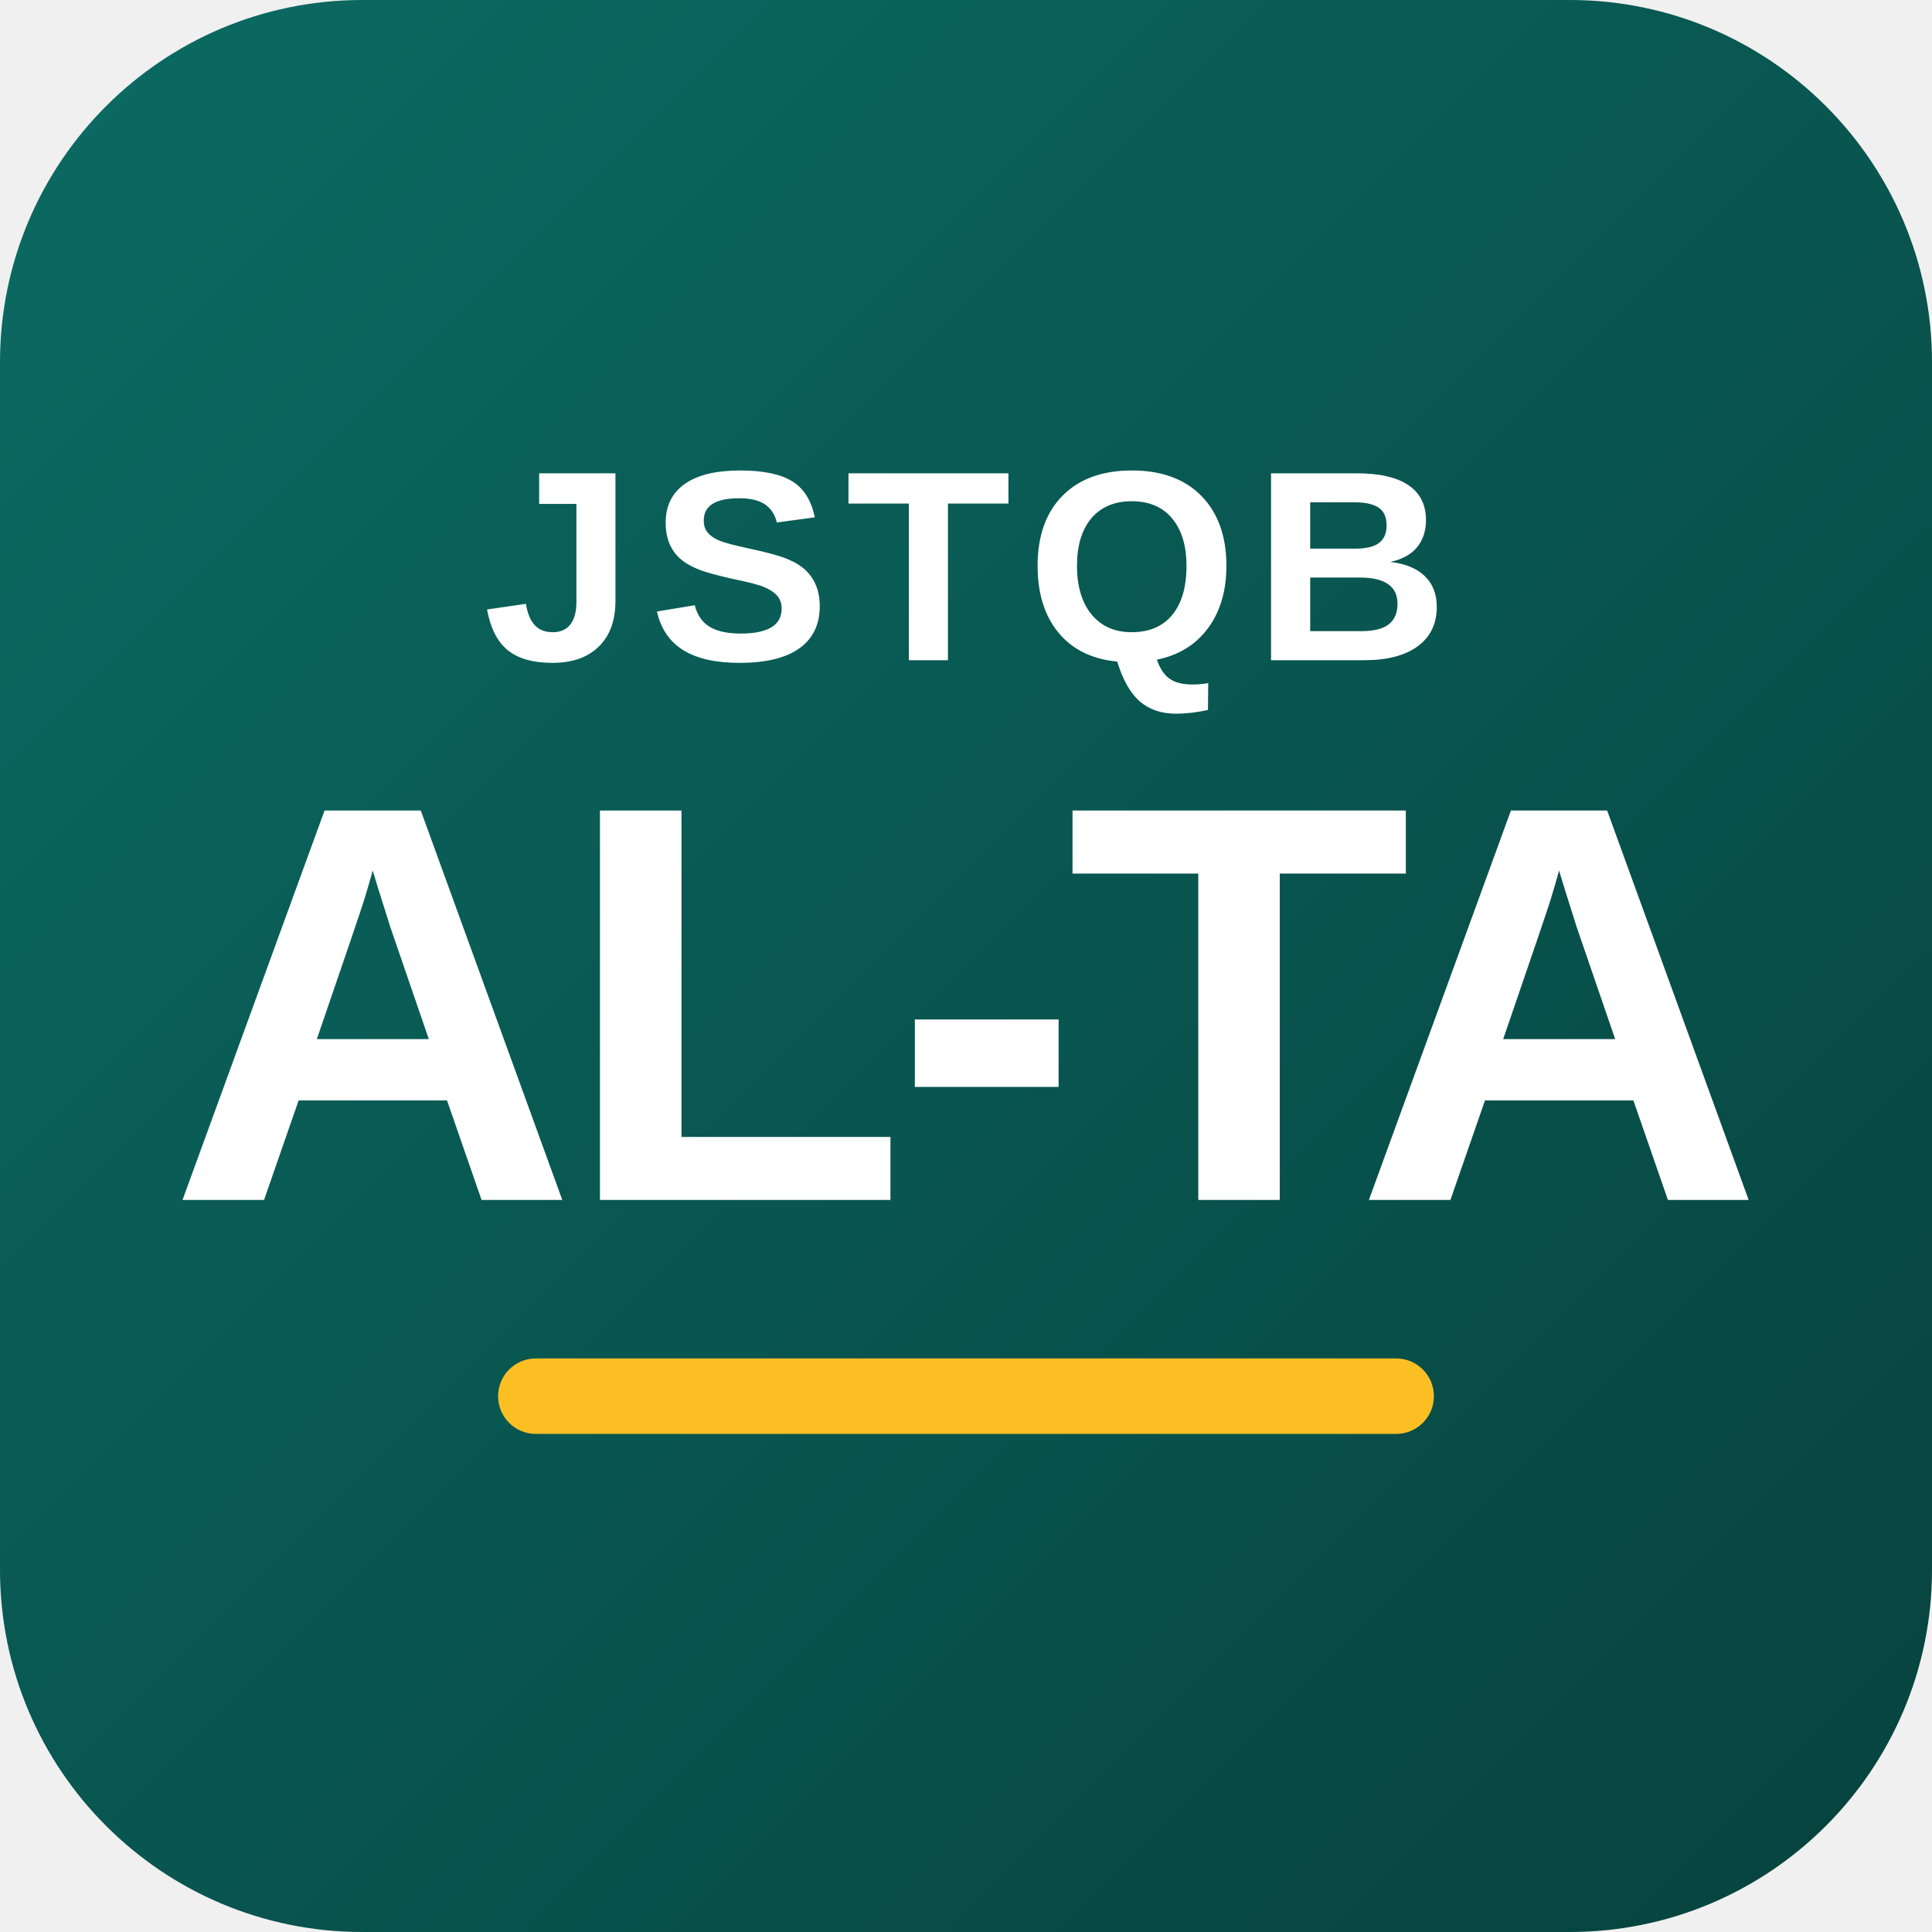
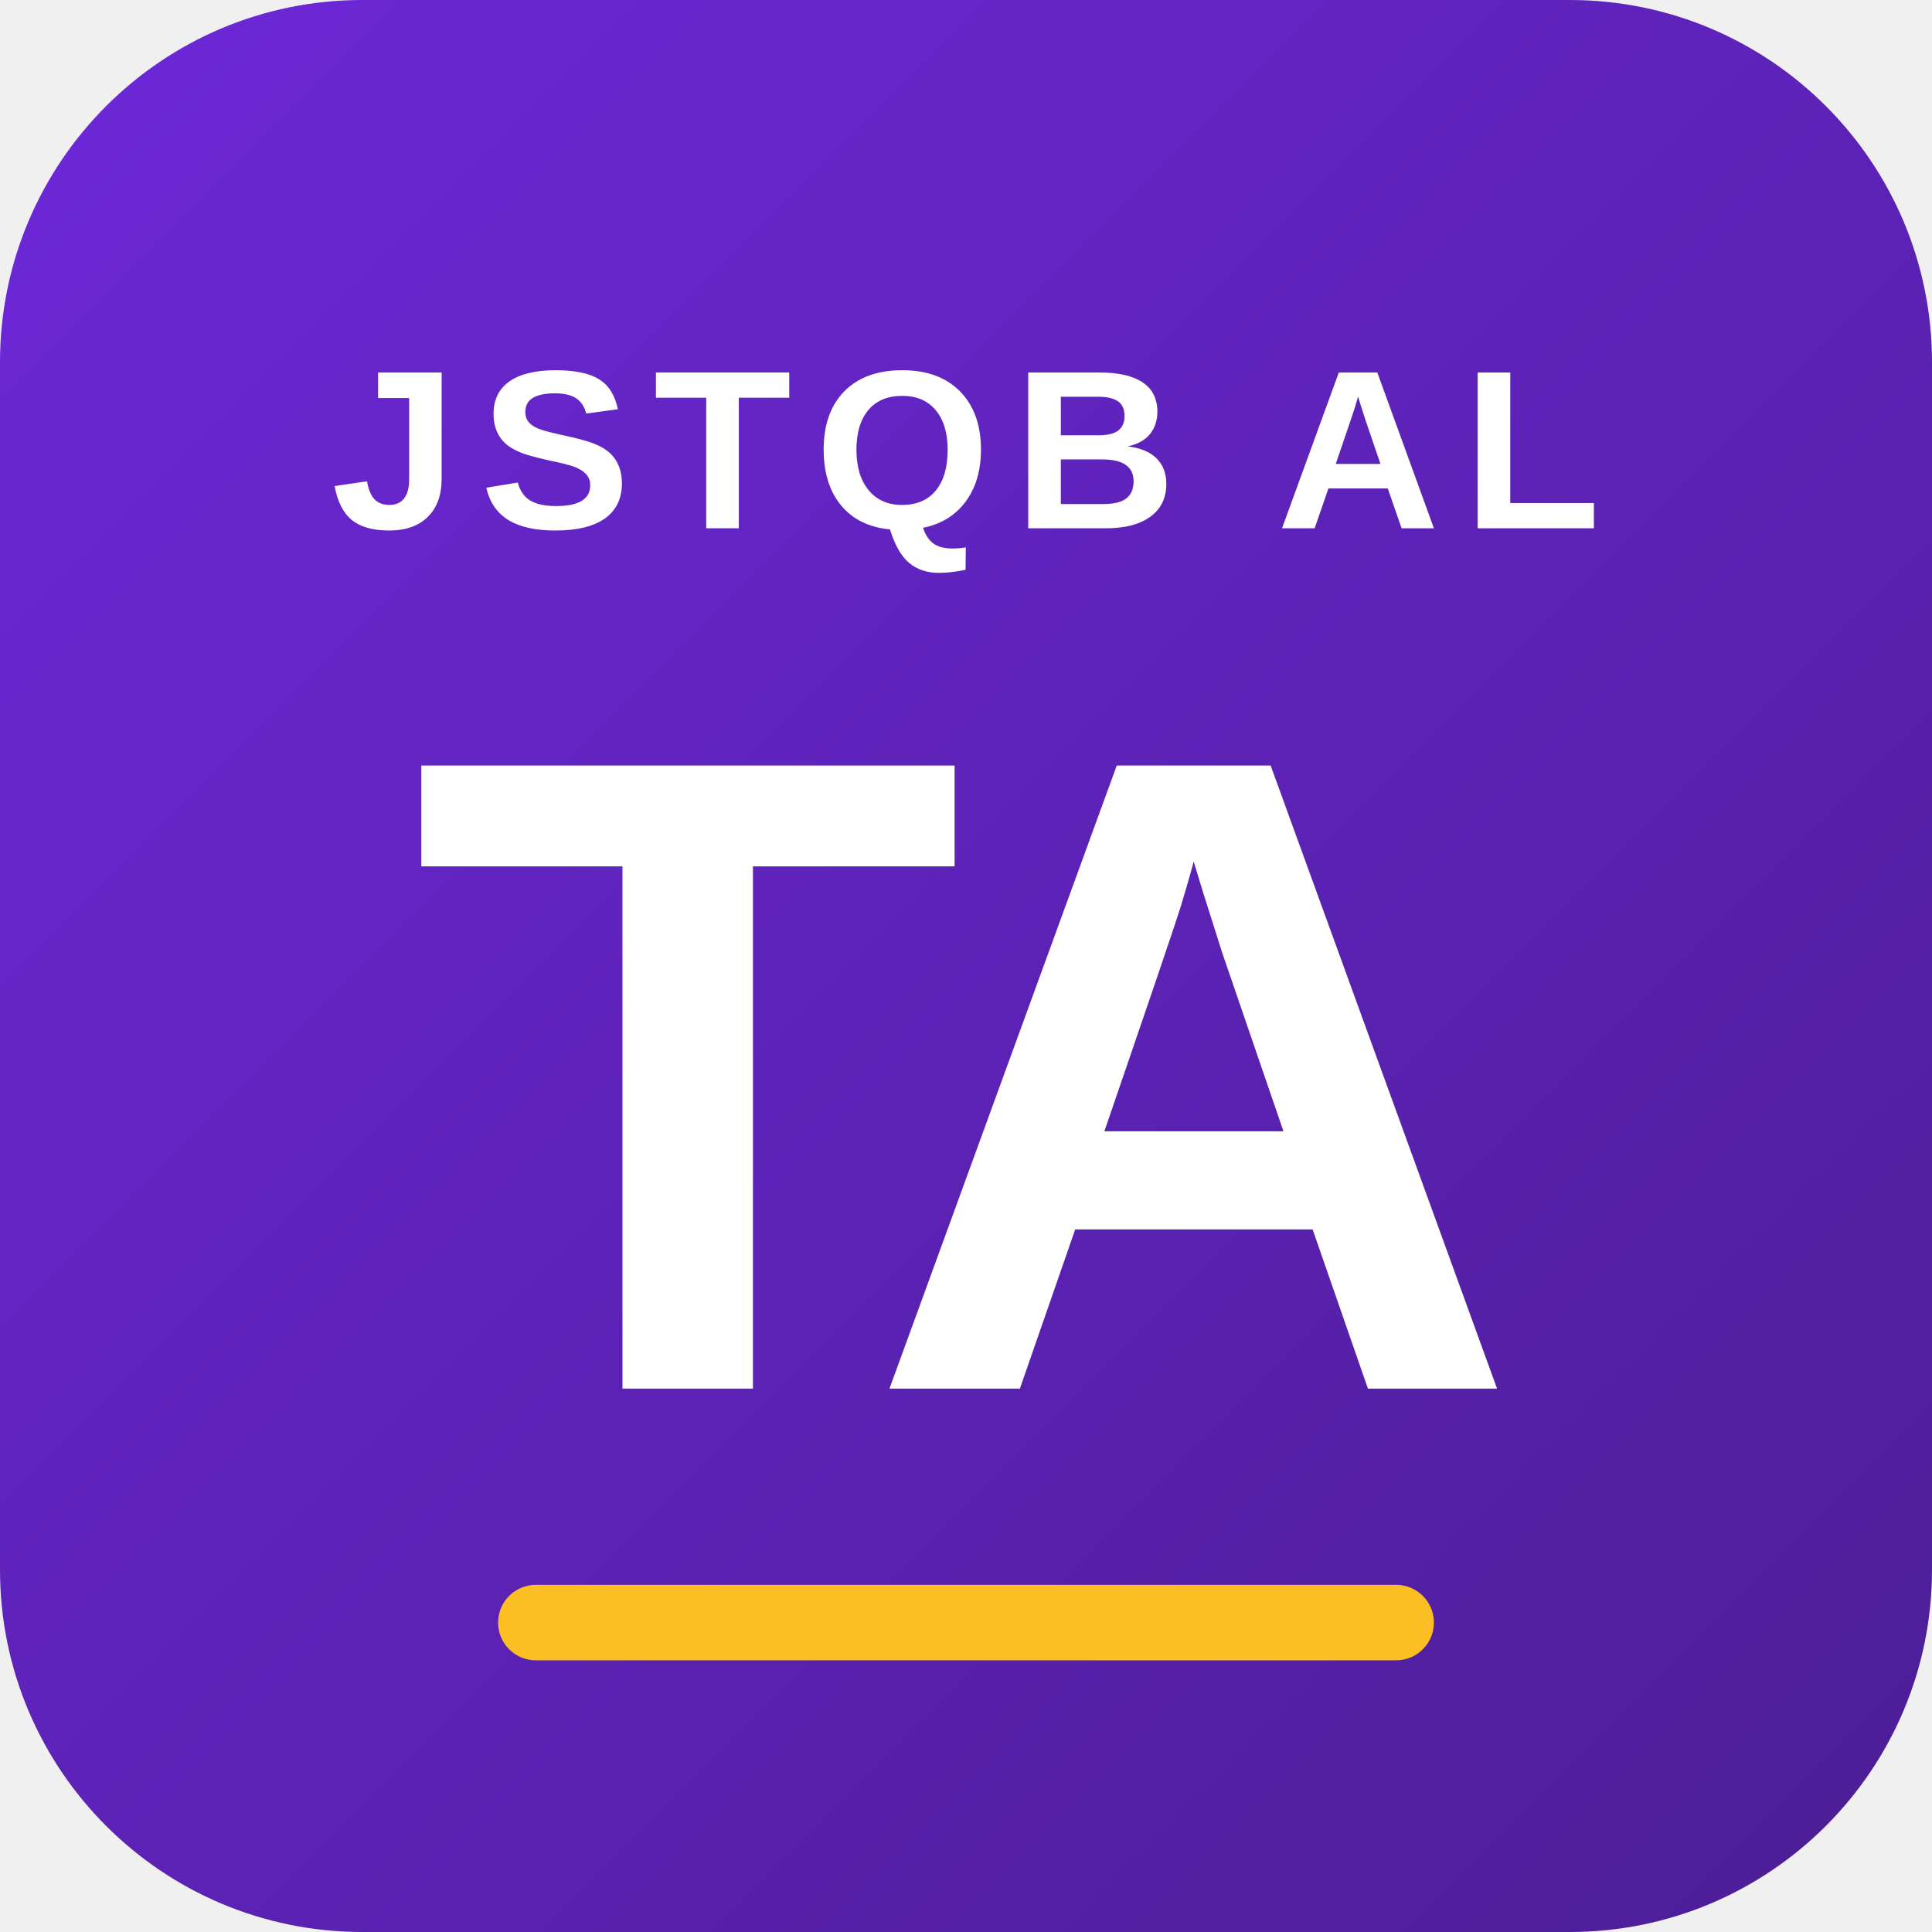
- <svg xmlns="http://www.w3.org/2000/svg" viewBox="0 0 512 512" role="img" aria-label="JSTQB Advanced Level テストアナリスト 学習コンテンツのロゴ。ティールの角丸四角に白い AL-TA の文字。">
+ <svg xmlns="http://www.w3.org/2000/svg" viewBox="0 0 512 512" role="img" aria-label="JSTQB Advanced Level テストアナリスト 学習コンテンツのロゴ。紫の角丸四角に、小さな JSTQB AL の文字と大きな TA の文字。">
  <style>
-     .bg-from { stop-color: #0b6b63; }
-     .bg-to { stop-color: #07423e; }
+     .bg-from { stop-color: #6d28d9; }
+     .bg-to { stop-color: #4c1d95; }
    .mark { fill: #ffffff; }
    .bar { fill: #fbbf24; }
    @media (prefers-color-scheme: dark) {
-       .bg-from { stop-color: #5eead4; }
-       .bg-to { stop-color: #2dd4bf; }
-       .mark { fill: #042f2e; }
-       .bar { fill: #0b6b63; }
+       .bg-from { stop-color: #c4b5fd; }
+       .bg-to { stop-color: #a78bfa; }
+       .mark { fill: #2e1065; }
+       .bar { fill: #6d28d9; }
    }
  </style>
  <defs>
    <linearGradient id="bg" x1="0" y1="0" x2="1" y2="1">
-       <stop offset="0" class="bg-from" stop-color="#0b6b63" />
-       <stop offset="1" class="bg-to" stop-color="#07423e" />
+       <stop offset="0" class="bg-from" stop-color="#6d28d9" />
+       <stop offset="1" class="bg-to" stop-color="#4c1d95" />
    </linearGradient>
  </defs>
  <rect width="512" height="512" rx="96" fill="url(#bg)" />
-   <text x="256" y="150" class="mark" fill="#ffffff" font-family="'Helvetica Neue', Arial, sans-serif" font-size="72" font-weight="700" letter-spacing="4" text-anchor="middle" dominant-baseline="central">JSTQB</text>
-   <text x="256" y="266" class="mark" fill="#ffffff" font-family="'Helvetica Neue', Arial, sans-serif" font-size="150" font-weight="700" letter-spacing="-4" text-anchor="middle" dominant-baseline="central">AL-TA</text>
-   <rect x="132" y="360" width="248" height="20" rx="10" class="bar" fill="#fbbf24" />
+   <text x="256" y="140" class="mark" fill="#ffffff" font-family="'Helvetica Neue', Arial, sans-serif" font-size="60" font-weight="700" letter-spacing="6" text-anchor="middle">JSTQB AL</text>
+   <text x="256" y="368" class="mark" fill="#ffffff" font-family="'Helvetica Neue', Arial, sans-serif" font-size="240" font-weight="700" letter-spacing="-8" text-anchor="middle">TA</text>
+   <rect x="132" y="420" width="248" height="20" rx="10" class="bar" fill="#fbbf24" />
</svg>
